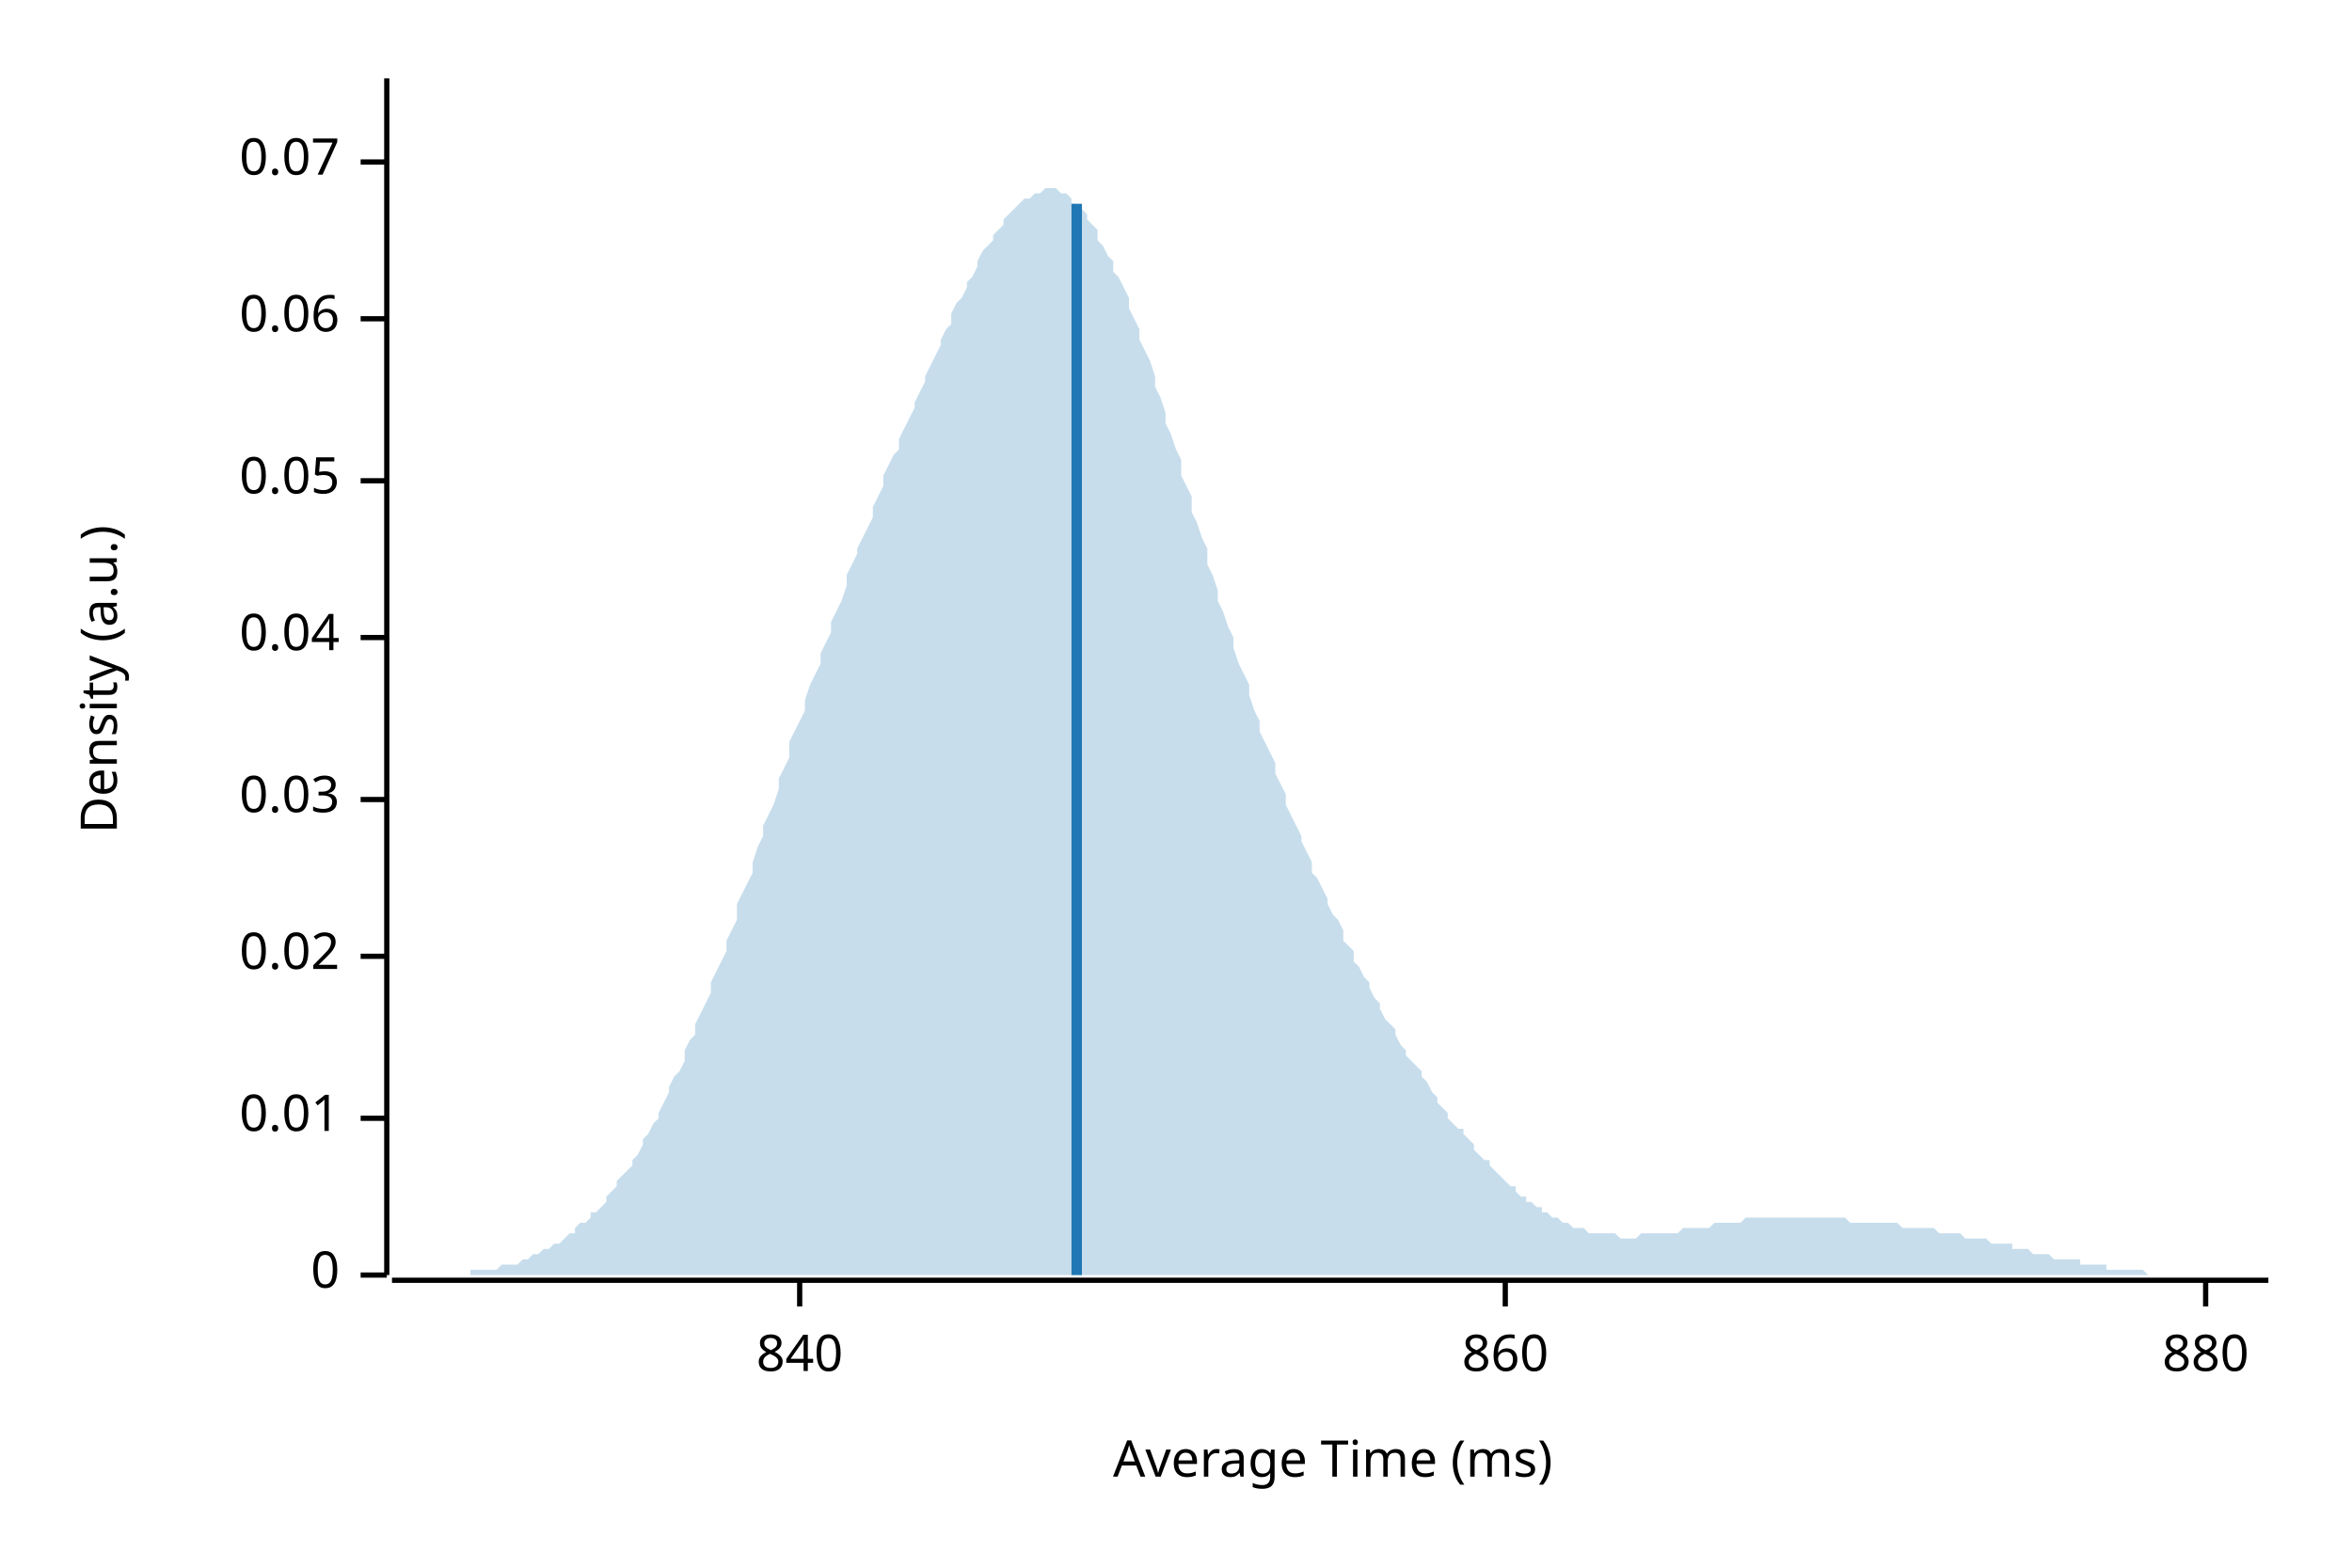
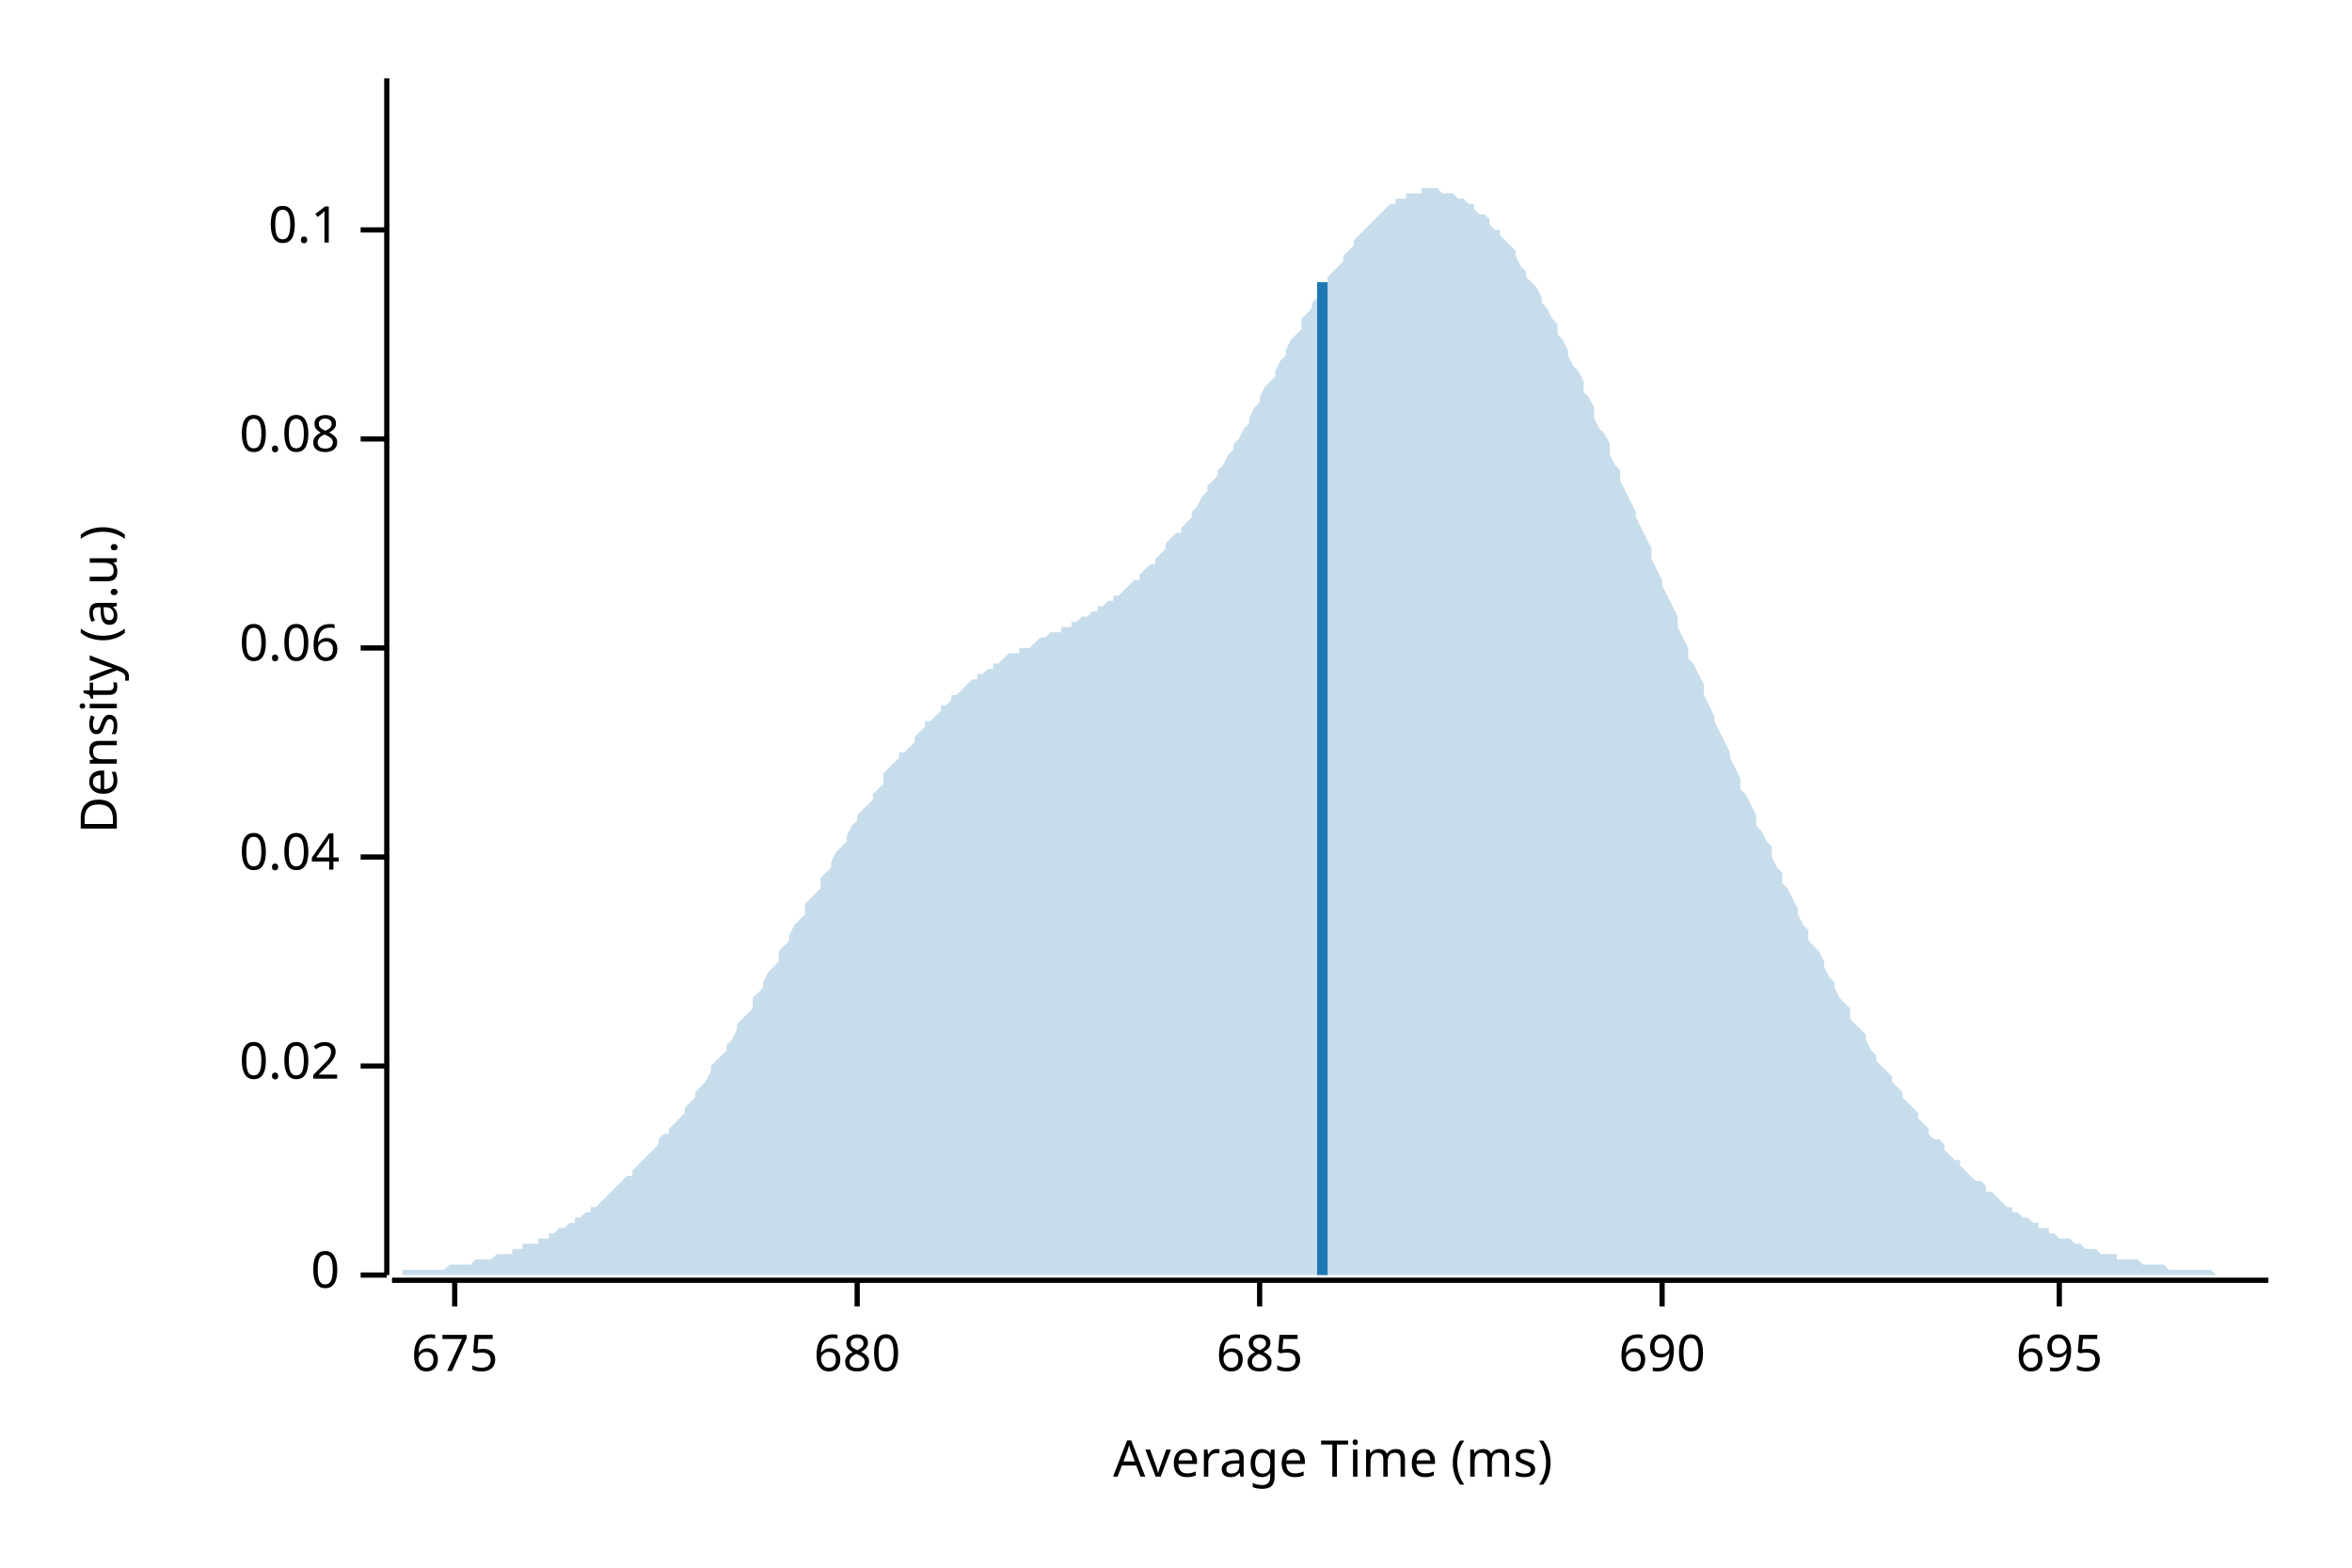
<svg xmlns="http://www.w3.org/2000/svg" width="450" height="300" viewBox="0 0 450 300">
  <text x="15" y="130" dy="0.76em" text-anchor="middle" font-family="sans-serif" font-size="9.677" opacity="1" fill="#000000" transform="rotate(270, 15, 130)">
Density (a.u.)
</text>
  <text x="255" y="285" dy="-0.5ex" text-anchor="middle" font-family="sans-serif" font-size="9.677" opacity="1" fill="#000000">
Average Time (ms)
</text>
  <polyline fill="none" opacity="1" stroke="#000000" stroke-width="1" points="74,15 74,244 " />
  <text x="65" y="244" dy="0.5ex" text-anchor="end" font-family="sans-serif" font-size="9.677" opacity="1" fill="#000000">
0
</text>
  <polyline fill="none" opacity="1" stroke="#000000" stroke-width="1" points="69,244 74,244 " />
-   <text x="65" y="214" dy="0.5ex" text-anchor="end" font-family="sans-serif" font-size="9.677" opacity="1" fill="#000000">
- 0.01
- </text>
-   <polyline fill="none" opacity="1" stroke="#000000" stroke-width="1" points="69,214 74,214 " />
-   <text x="65" y="183" dy="0.5ex" text-anchor="end" font-family="sans-serif" font-size="9.677" opacity="1" fill="#000000">
+   <text x="65" y="204" dy="0.5ex" text-anchor="end" font-family="sans-serif" font-size="9.677" opacity="1" fill="#000000">
0.02
</text>
-   <polyline fill="none" opacity="1" stroke="#000000" stroke-width="1" points="69,183 74,183 " />
-   <text x="65" y="153" dy="0.5ex" text-anchor="end" font-family="sans-serif" font-size="9.677" opacity="1" fill="#000000">
- 0.03
- </text>
-   <polyline fill="none" opacity="1" stroke="#000000" stroke-width="1" points="69,153 74,153 " />
-   <text x="65" y="122" dy="0.5ex" text-anchor="end" font-family="sans-serif" font-size="9.677" opacity="1" fill="#000000">
+   <polyline fill="none" opacity="1" stroke="#000000" stroke-width="1" points="69,204 74,204 " />
+   <text x="65" y="164" dy="0.5ex" text-anchor="end" font-family="sans-serif" font-size="9.677" opacity="1" fill="#000000">
0.04
</text>
-   <polyline fill="none" opacity="1" stroke="#000000" stroke-width="1" points="69,122 74,122 " />
-   <text x="65" y="92" dy="0.5ex" text-anchor="end" font-family="sans-serif" font-size="9.677" opacity="1" fill="#000000">
- 0.05
- </text>
-   <polyline fill="none" opacity="1" stroke="#000000" stroke-width="1" points="69,92 74,92 " />
-   <text x="65" y="61" dy="0.5ex" text-anchor="end" font-family="sans-serif" font-size="9.677" opacity="1" fill="#000000">
+   <polyline fill="none" opacity="1" stroke="#000000" stroke-width="1" points="69,164 74,164 " />
+   <text x="65" y="124" dy="0.5ex" text-anchor="end" font-family="sans-serif" font-size="9.677" opacity="1" fill="#000000">
0.06
</text>
-   <polyline fill="none" opacity="1" stroke="#000000" stroke-width="1" points="69,61 74,61 " />
-   <text x="65" y="31" dy="0.5ex" text-anchor="end" font-family="sans-serif" font-size="9.677" opacity="1" fill="#000000">
- 0.07
+   <polyline fill="none" opacity="1" stroke="#000000" stroke-width="1" points="69,124 74,124 " />
+   <text x="65" y="84" dy="0.5ex" text-anchor="end" font-family="sans-serif" font-size="9.677" opacity="1" fill="#000000">
+ 0.08
</text>
-   <polyline fill="none" opacity="1" stroke="#000000" stroke-width="1" points="69,31 74,31 " />
+   <polyline fill="none" opacity="1" stroke="#000000" stroke-width="1" points="69,84 74,84 " />
+   <text x="65" y="44" dy="0.5ex" text-anchor="end" font-family="sans-serif" font-size="9.677" opacity="1" fill="#000000">
+ 0.1
+ </text>
+   <polyline fill="none" opacity="1" stroke="#000000" stroke-width="1" points="69,44 74,44 " />
  <polyline fill="none" opacity="1" stroke="#000000" stroke-width="1" points="75,245 434,245 " />
-   <text x="153" y="255" dy="0.76em" text-anchor="middle" font-family="sans-serif" font-size="9.677" opacity="1" fill="#000000">
- 840
+   <text x="87" y="255" dy="0.76em" text-anchor="middle" font-family="sans-serif" font-size="9.677" opacity="1" fill="#000000">
+ 675
</text>
-   <polyline fill="none" opacity="1" stroke="#000000" stroke-width="1" points="153,245 153,250 " />
-   <text x="288" y="255" dy="0.76em" text-anchor="middle" font-family="sans-serif" font-size="9.677" opacity="1" fill="#000000">
- 860
+   <polyline fill="none" opacity="1" stroke="#000000" stroke-width="1" points="87,245 87,250 " />
+   <text x="164" y="255" dy="0.76em" text-anchor="middle" font-family="sans-serif" font-size="9.677" opacity="1" fill="#000000">
+ 680
</text>
-   <polyline fill="none" opacity="1" stroke="#000000" stroke-width="1" points="288,245 288,250 " />
-   <text x="422" y="255" dy="0.76em" text-anchor="middle" font-family="sans-serif" font-size="9.677" opacity="1" fill="#000000">
- 880
+   <polyline fill="none" opacity="1" stroke="#000000" stroke-width="1" points="164,245 164,250 " />
+   <text x="241" y="255" dy="0.76em" text-anchor="middle" font-family="sans-serif" font-size="9.677" opacity="1" fill="#000000">
+ 685
</text>
-   <polyline fill="none" opacity="1" stroke="#000000" stroke-width="1" points="422,245 422,250 " />
-   <polygon opacity="0.25" fill="#1F78B4" points="75,244 75,244 76,244 77,244 77,244 78,244 79,244 80,244 80,244 81,244 82,244 82,244 83,244 84,244 85,244 85,244 86,244 87,244 87,244 88,244 89,244 90,244 90,243 91,243 92,243 92,243 93,243 94,243 95,243 95,243 96,242 97,242 98,242 98,242 99,242 100,241 100,241 101,241 102,240 103,240 103,240 104,239 105,239 105,239 106,238 107,238 108,237 108,237 109,236 110,236 110,235 111,234 112,234 113,233 113,232 114,232 115,231 116,230 116,229 117,228 118,227 118,226 119,225 120,224 121,223 121,222 122,221 123,219 123,218 124,217 125,215 126,214 126,213 127,211 128,209 128,208 129,206 130,205 131,203 131,201 132,199 133,198 133,196 134,194 135,192 136,190 136,188 137,186 138,184 139,182 139,180 140,178 141,176 141,173 142,171 143,169 144,167 144,165 145,162 146,160 146,158 147,156 148,154 149,151 149,149 150,147 151,145 151,142 152,140 153,138 154,136 154,134 155,131 156,129 157,127 157,125 158,123 159,121 159,119 160,117 161,115 162,112 162,110 163,108 164,106 164,105 165,103 166,101 167,99 167,97 168,95 169,93 169,91 170,89 171,87 172,86 172,84 173,82 174,80 175,78 175,77 176,75 177,73 177,72 178,70 179,68 180,66 180,65 181,63 182,62 182,60 183,58 184,57 185,55 185,54 186,53 187,51 187,50 188,48 189,47 190,46 190,45 191,44 192,43 192,42 193,41 194,40 195,39 195,39 196,38 197,38 198,37 198,37 199,37 200,36 200,36 201,36 202,36 203,37 203,37 204,37 205,38 205,39 206,39 207,40 208,41 208,42 209,43 210,44 210,46 211,47 212,49 213,50 213,52 214,53 215,55 216,57 216,59 217,61 218,63 218,65 219,67 220,69 221,72 221,74 222,76 223,79 223,81 224,83 225,86 226,88 226,91 227,93 228,95 228,98 229,100 230,103 231,105 231,108 232,110 233,113 233,115 234,117 235,120 236,122 236,124 237,127 238,129 239,131 239,133 240,136 241,138 241,140 242,142 243,144 244,146 244,148 245,150 246,152 246,154 247,156 248,158 249,160 249,161 250,163 251,165 251,167 252,168 253,170 254,172 254,173 255,175 256,176 257,178 257,180 258,181 259,182 259,184 260,185 261,187 262,188 262,189 263,191 264,192 264,193 265,195 266,196 267,197 267,198 268,200 269,201 269,202 270,203 271,204 272,205 272,206 273,207 274,209 275,210 275,211 276,212 277,213 277,214 278,215 279,216 280,216 280,217 281,218 282,219 282,220 283,221 284,222 285,222 285,223 286,224 287,225 287,225 288,226 289,227 290,227 290,228 291,229 292,229 292,230 293,230 294,231 295,231 295,232 296,232 297,233 298,233 298,233 299,234 300,234 300,234 301,235 302,235 303,235 303,235 304,236 305,236 305,236 306,236 307,236 308,236 308,236 309,236 310,237 310,237 311,237 312,237 313,237 313,237 314,236 315,236 316,236 316,236 317,236 318,236 318,236 319,236 320,236 321,236 321,236 322,235 323,235 323,235 324,235 325,235 326,235 326,235 327,235 328,234 328,234 329,234 330,234 331,234 331,234 332,234 333,234 333,234 334,233 335,233 336,233 336,233 337,233 338,233 339,233 339,233 340,233 341,233 341,233 342,233 343,233 344,233 344,233 345,233 346,233 346,233 347,233 348,233 349,233 349,233 350,233 351,233 351,233 352,233 353,233 354,234 354,234 355,234 356,234 357,234 357,234 358,234 359,234 359,234 360,234 361,234 362,234 362,234 363,234 364,235 364,235 365,235 366,235 367,235 367,235 368,235 369,235 369,235 370,235 371,236 372,236 372,236 373,236 374,236 375,236 375,236 376,237 377,237 377,237 378,237 379,237 380,237 380,237 381,238 382,238 382,238 383,238 384,238 385,238 385,239 386,239 387,239 387,239 388,239 389,240 390,240 390,240 391,240 392,240 392,240 393,241 394,241 395,241 395,241 396,241 397,241 398,241 398,242 399,242 400,242 400,242 401,242 402,242 403,242 403,243 404,243 405,243 405,243 406,243 407,243 408,243 408,243 409,243 410,243 410,243 411,244 412,244 413,244 413,244 414,244 415,244 416,244 416,244 417,244 418,244 418,244 419,244 420,244 421,244 421,244 422,244 423,244 423,244 424,244 425,244 426,244 426,244 427,244 428,244 428,244 429,244 430,244 431,244 431,244 432,244 433,244 434,244 434,244 75,244 " />
-   <polyline fill="none" opacity="1" stroke="#1F78B4" stroke-width="2" points="206,244 206,39 " />
+   <polyline fill="none" opacity="1" stroke="#000000" stroke-width="1" points="241,245 241,250 " />
+   <text x="318" y="255" dy="0.76em" text-anchor="middle" font-family="sans-serif" font-size="9.677" opacity="1" fill="#000000">
+ 690
+ </text>
+   <polyline fill="none" opacity="1" stroke="#000000" stroke-width="1" points="318,245 318,250 " />
+   <text x="394" y="255" dy="0.76em" text-anchor="middle" font-family="sans-serif" font-size="9.677" opacity="1" fill="#000000">
+ 695
+ </text>
+   <polyline fill="none" opacity="1" stroke="#000000" stroke-width="1" points="394,245 394,250 " />
+   <polygon opacity="0.25" fill="#1F78B4" points="75,244 75,244 76,244 77,244 77,243 78,243 79,243 80,243 80,243 81,243 82,243 82,243 83,243 84,243 85,243 85,243 86,242 87,242 87,242 88,242 89,242 90,242 90,242 91,241 92,241 92,241 93,241 94,241 95,240 95,240 96,240 97,240 98,240 98,239 99,239 100,239 100,238 101,238 102,238 103,238 103,237 104,237 105,237 105,236 106,236 107,235 108,235 108,235 109,234 110,234 110,233 111,233 112,232 113,232 113,231 114,231 115,230 116,229 116,229 117,228 118,227 118,227 119,226 120,225 121,225 121,224 122,223 123,222 123,222 124,221 125,220 126,219 126,218 127,217 128,217 128,216 129,215 130,214 131,213 131,212 132,211 133,210 133,209 134,208 135,207 136,205 136,204 137,203 138,202 139,201 139,200 140,199 141,197 141,196 142,195 143,194 144,193 144,191 145,190 146,189 146,188 147,186 148,185 149,184 149,182 150,181 151,180 151,179 152,177 153,176 154,175 154,173 155,172 156,171 157,170 157,168 158,167 159,166 159,165 160,163 161,162 162,161 162,160 163,158 164,157 164,156 165,155 166,154 167,153 167,152 168,151 169,150 169,148 170,147 171,146 172,145 172,144 173,144 174,143 175,142 175,141 176,140 177,139 177,138 178,138 179,137 180,136 180,135 181,135 182,134 182,133 183,133 184,132 185,131 185,131 186,130 187,130 187,129 188,129 189,128 190,128 190,127 191,127 192,126 192,126 193,125 194,125 195,125 195,124 196,124 197,124 198,123 198,123 199,122 200,122 200,122 201,121 202,121 203,121 203,120 204,120 205,120 205,119 206,119 207,118 208,118 208,118 209,117 210,117 210,116 211,116 212,115 213,115 213,114 214,114 215,113 216,112 216,112 217,111 218,111 218,110 219,109 220,108 221,108 221,107 222,106 223,105 223,104 224,103 225,102 226,102 226,101 227,100 228,99 228,98 229,97 230,95 231,94 231,93 232,92 233,91 233,90 234,89 235,87 236,86 236,85 237,84 238,82 239,81 239,80 240,78 241,77 241,76 242,74 243,73 244,72 244,71 245,69 246,68 246,67 247,65 248,64 249,63 249,61 250,60 251,59 251,58 252,57 253,55 254,54 254,53 255,52 256,51 257,50 257,49 258,48 259,47 259,46 260,45 261,44 262,43 262,43 263,42 264,41 264,41 265,40 266,39 267,39 267,38 268,38 269,38 269,37 270,37 271,37 272,37 272,36 273,36 274,36 275,36 275,36 276,37 277,37 277,37 278,37 279,38 280,38 280,38 281,39 282,39 282,40 283,41 284,41 285,42 285,43 286,44 287,44 287,45 288,46 289,47 290,48 290,49 291,51 292,52 292,53 293,54 294,55 295,57 295,58 296,59 297,61 298,62 298,64 299,65 300,67 300,68 301,70 302,71 303,73 303,75 304,76 305,78 305,80 306,82 307,83 308,85 308,87 309,89 310,90 310,92 311,94 312,96 313,98 313,99 314,101 315,103 316,105 316,107 317,109 318,111 318,112 319,114 320,116 321,118 321,120 322,122 323,124 323,126 324,127 325,129 326,131 326,133 327,135 328,137 328,138 329,140 330,142 331,144 331,145 332,147 333,149 333,151 334,152 335,154 336,156 336,158 337,159 338,161 339,162 339,164 340,166 341,167 341,169 342,170 343,172 344,174 344,175 345,177 346,178 346,180 347,181 348,182 349,184 349,185 350,187 351,188 351,189 352,191 353,192 354,193 354,195 355,196 356,197 357,198 357,199 358,201 359,202 359,203 360,204 361,205 362,206 362,207 363,208 364,209 364,210 365,211 366,212 367,213 367,214 368,215 369,216 369,217 370,218 371,218 372,219 372,220 373,221 374,222 375,222 375,223 376,224 377,225 377,225 378,226 379,226 380,227 380,228 381,228 382,229 382,229 383,230 384,231 385,231 385,232 386,232 387,233 387,233 388,233 389,234 390,234 390,235 391,235 392,235 392,236 393,236 394,237 395,237 395,237 396,237 397,238 398,238 398,238 399,239 400,239 400,239 401,239 402,240 403,240 403,240 404,240 405,240 405,241 406,241 407,241 408,241 408,241 409,241 410,242 410,242 411,242 412,242 413,242 413,242 414,242 415,243 416,243 416,243 417,243 418,243 418,243 419,243 420,243 421,243 421,243 422,243 423,243 423,243 424,244 425,244 426,244 426,244 427,244 428,244 428,244 429,244 430,244 431,244 431,244 432,244 433,244 434,244 434,244 75,244 " />
+   <polyline fill="none" opacity="1" stroke="#1F78B4" stroke-width="2" points="253,244 253,54 " />
</svg>
